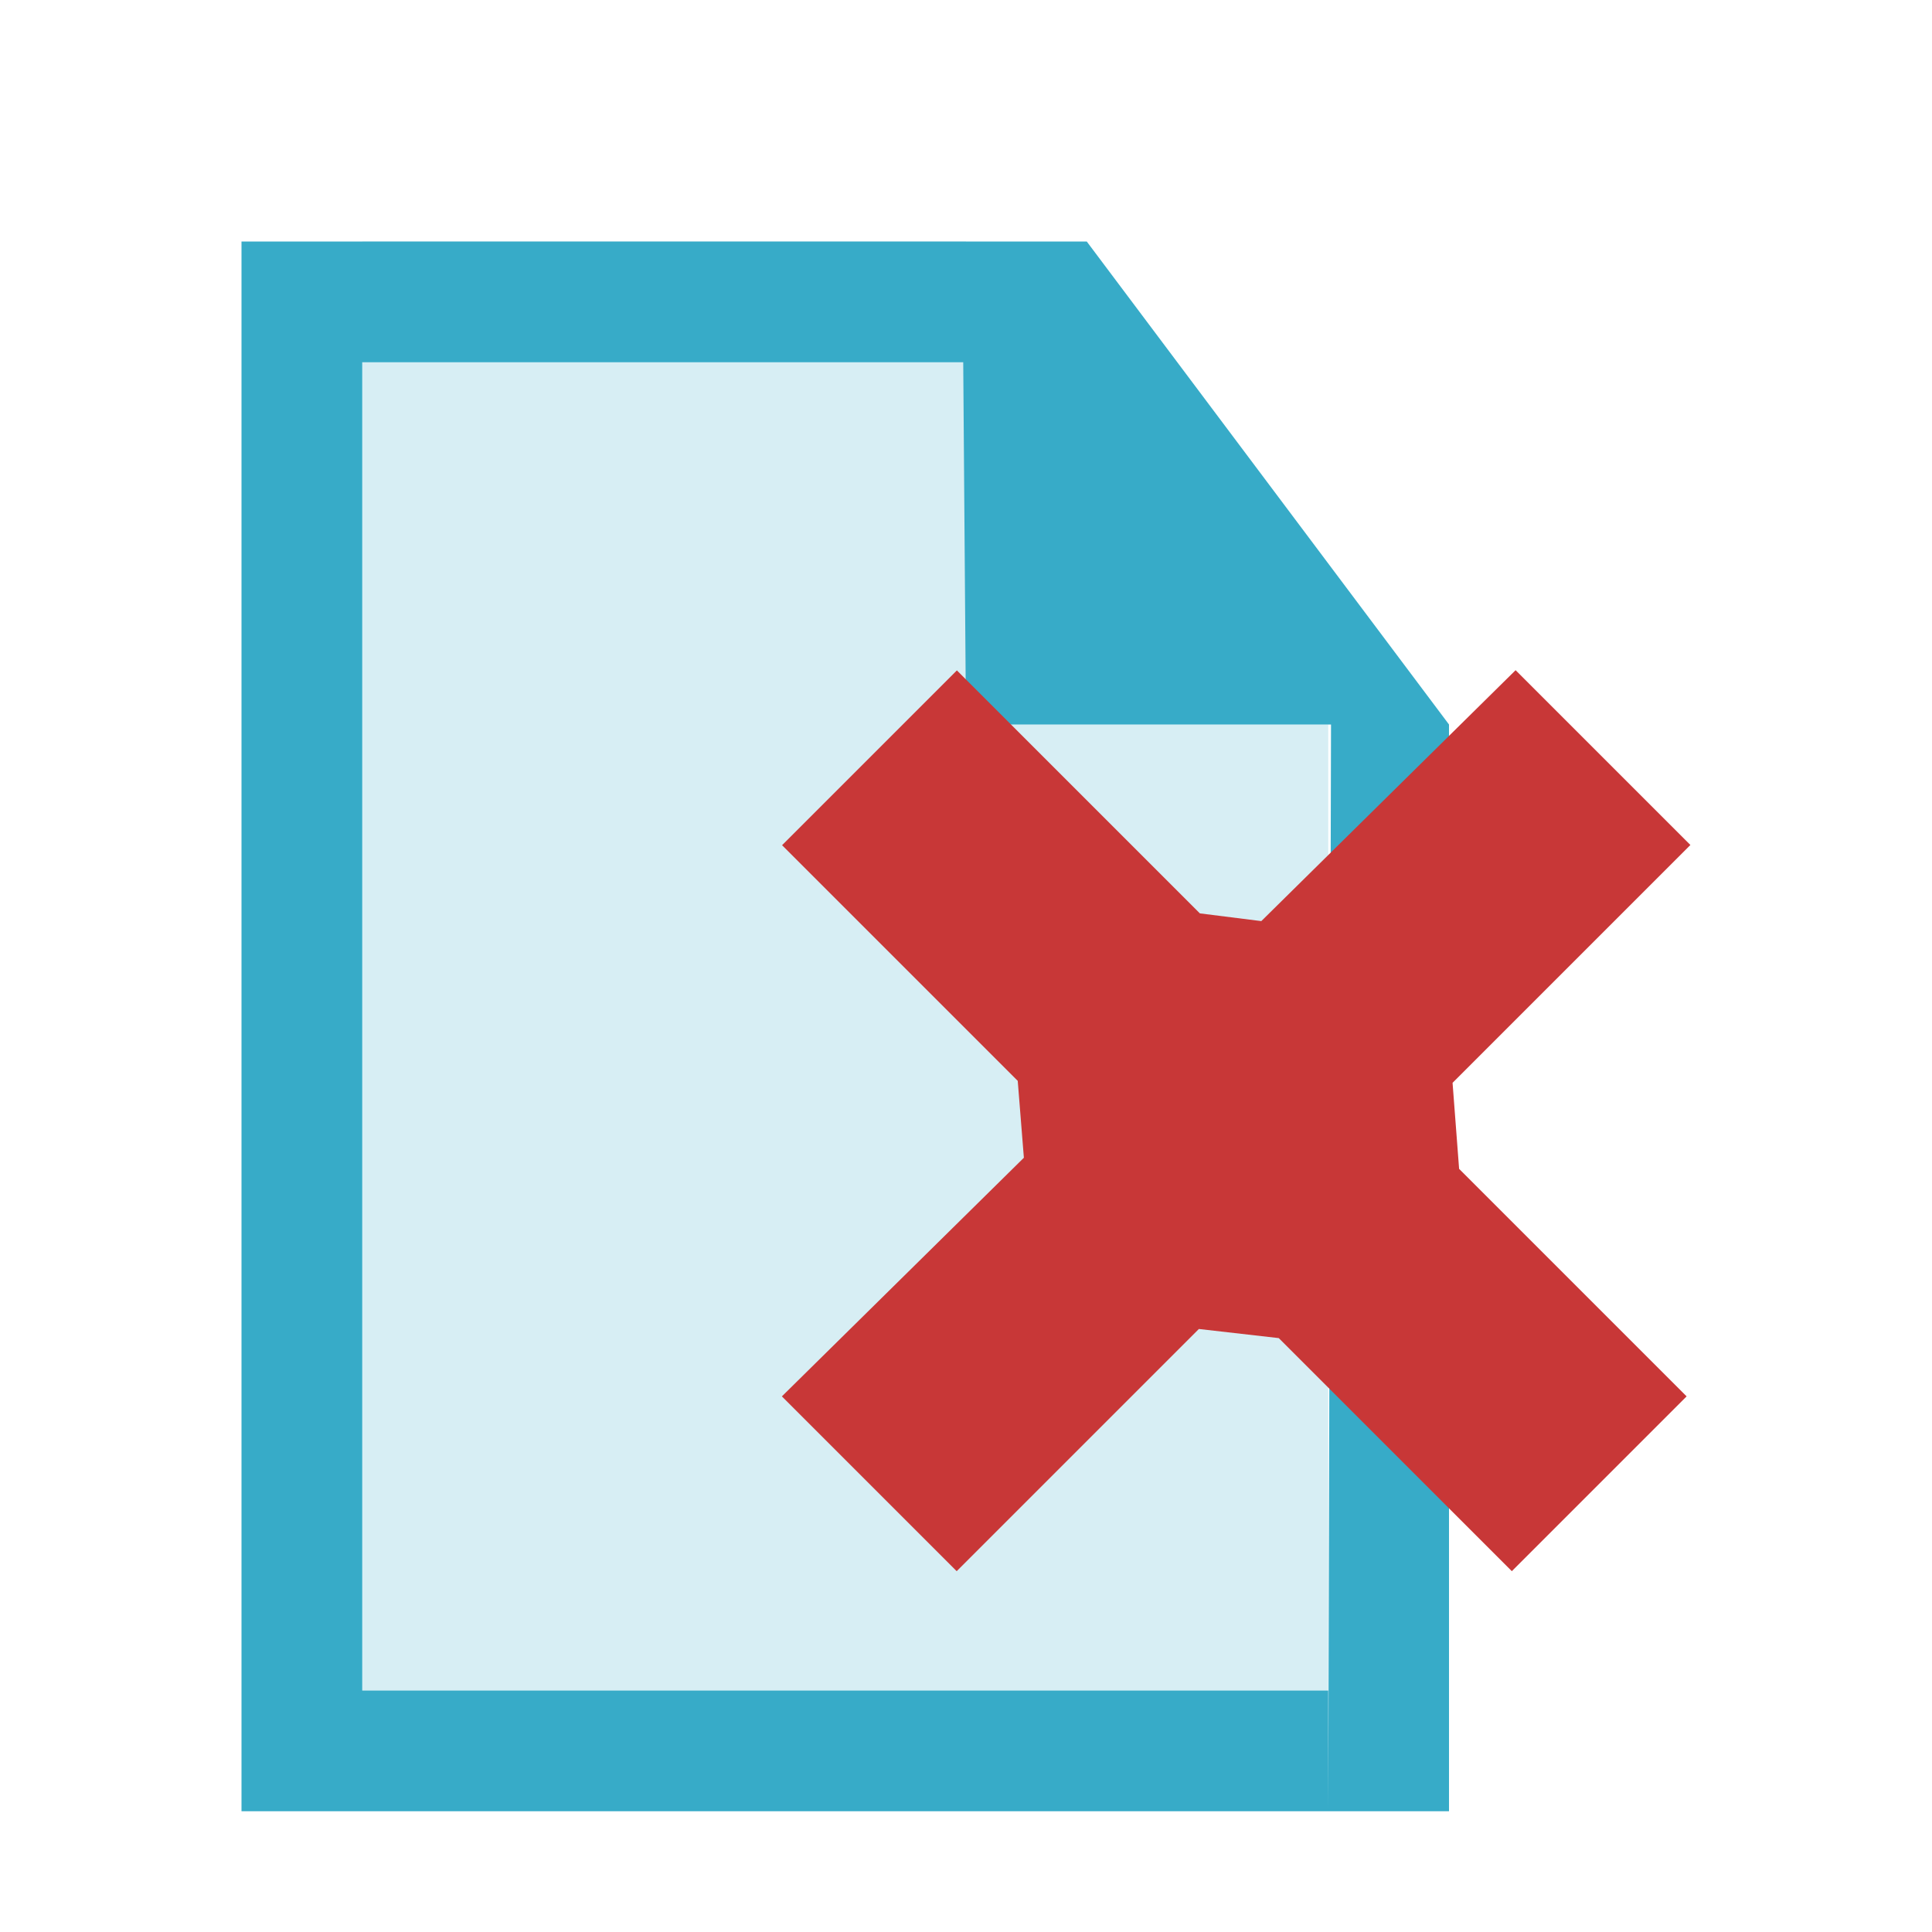
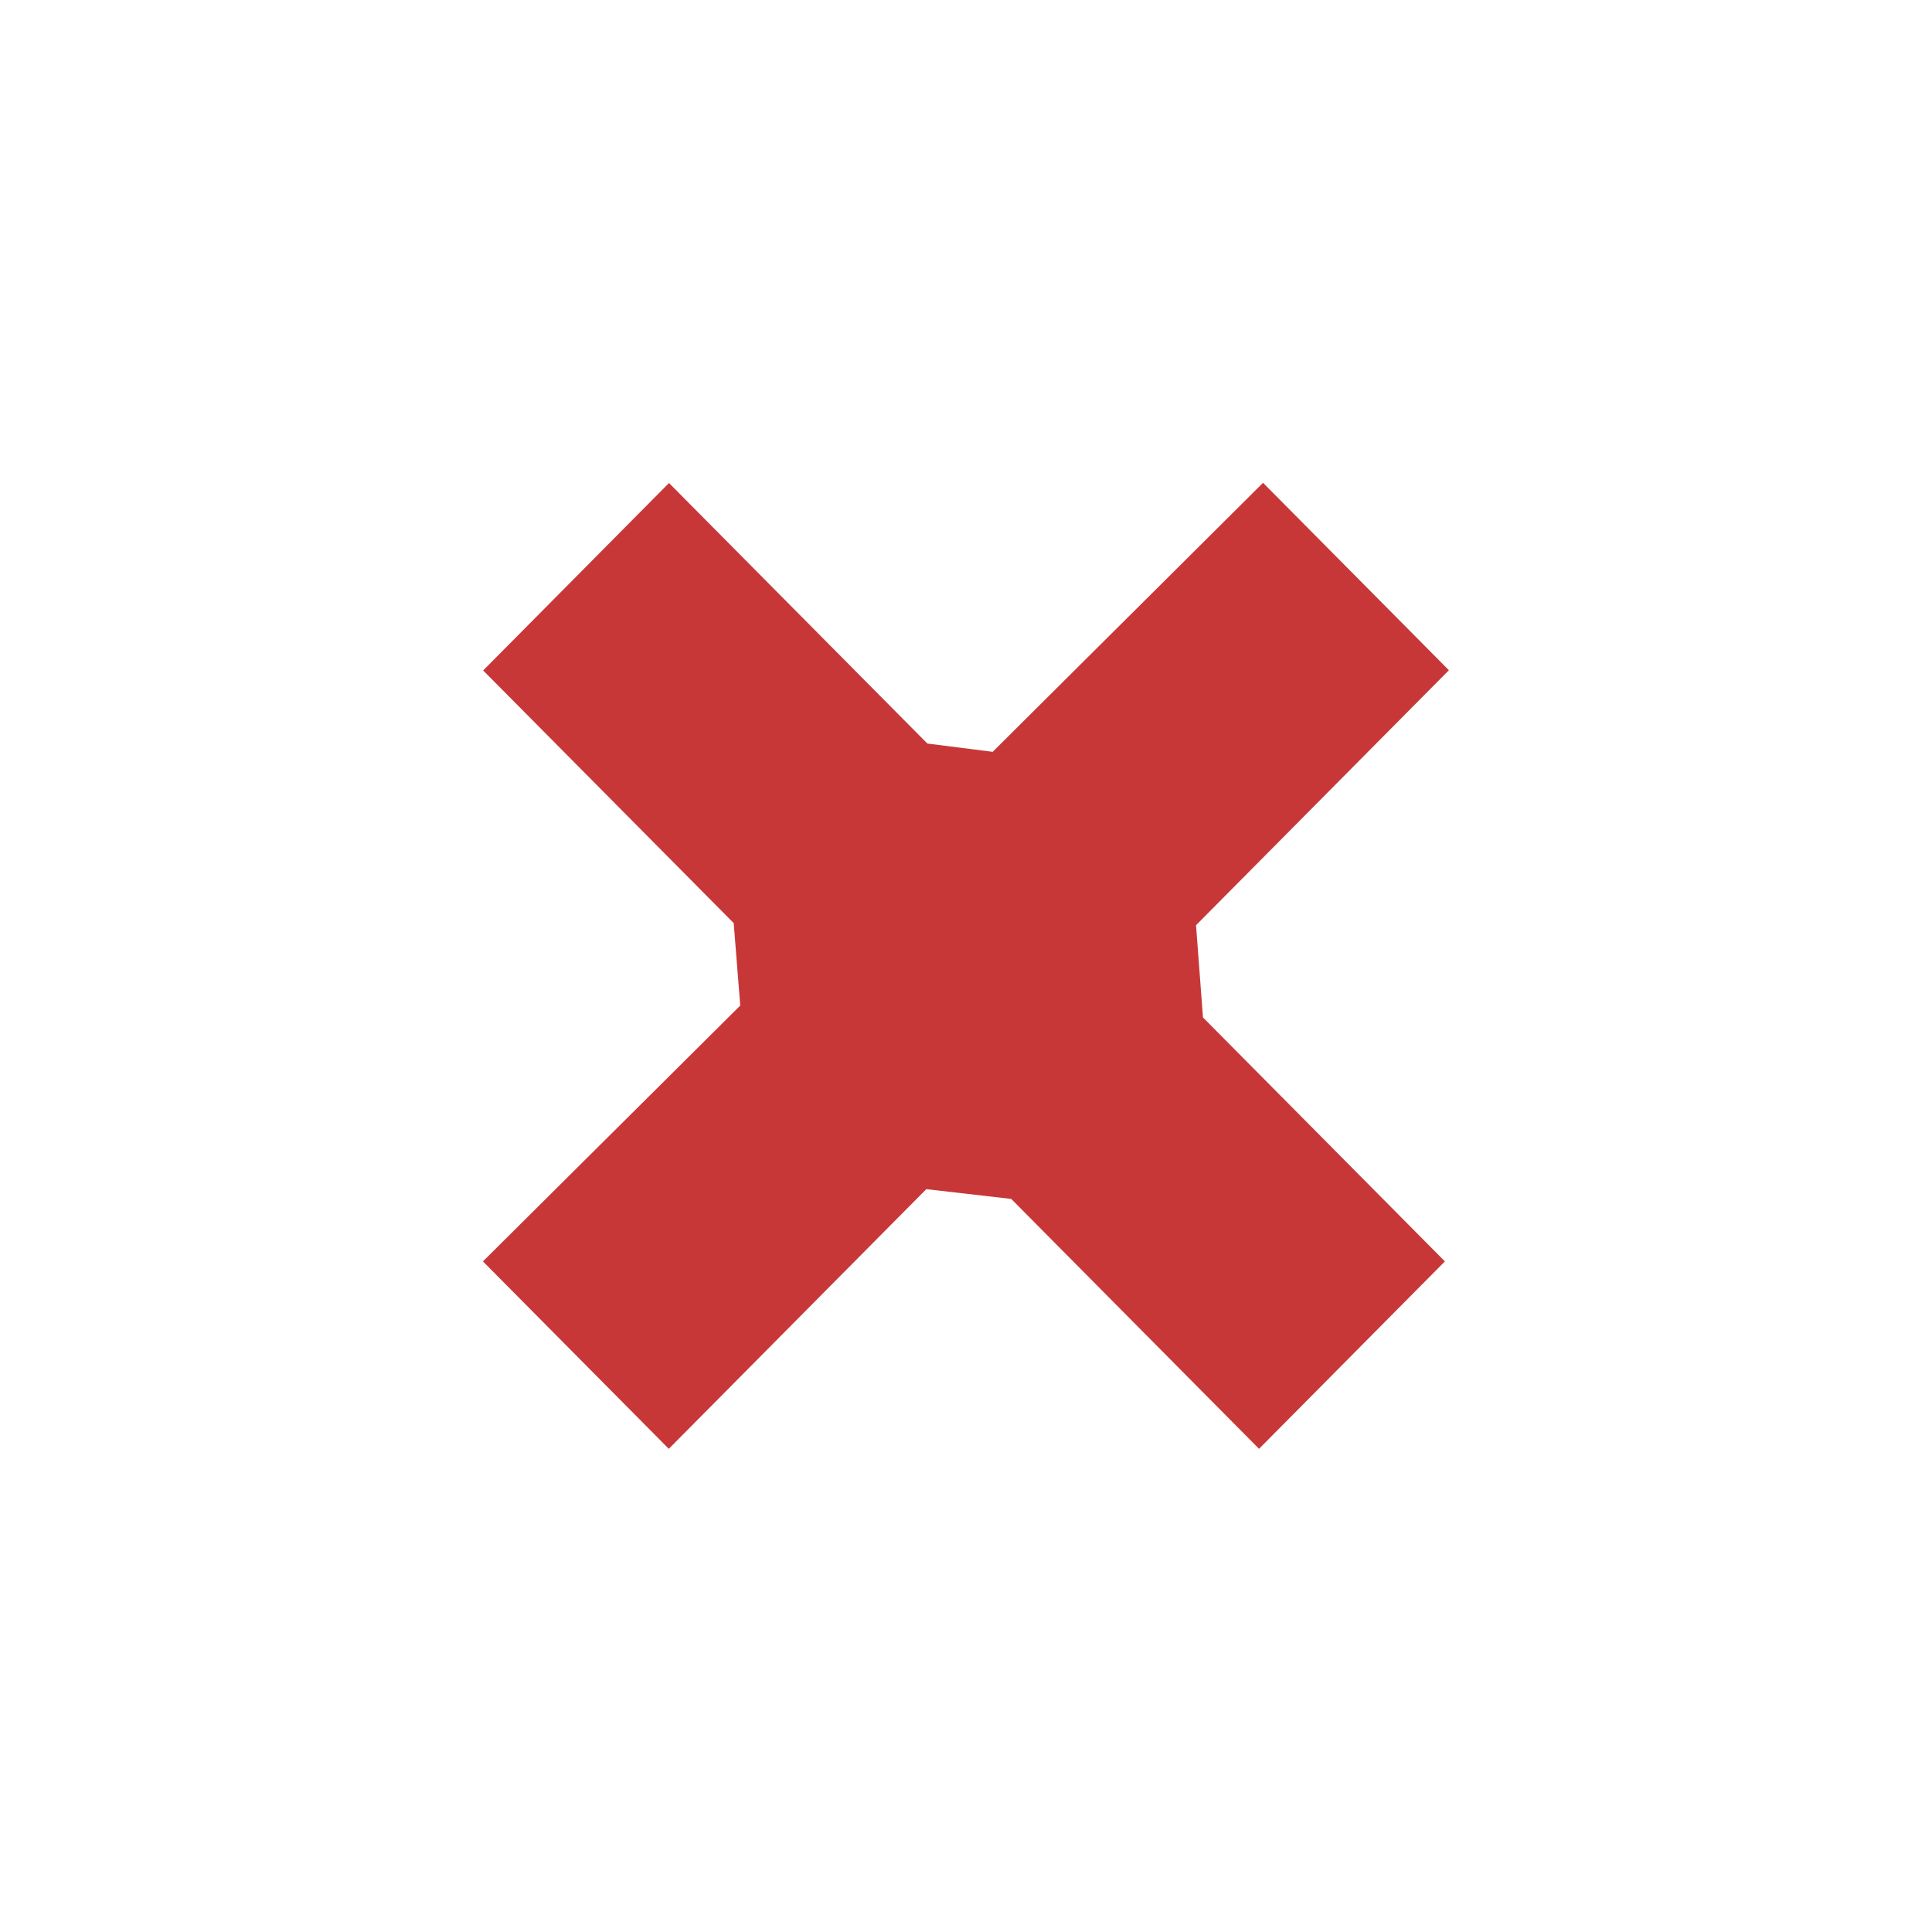
<svg xmlns="http://www.w3.org/2000/svg" width="16" height="16" id="svg2" version="1.1">
  <defs id="defs4" />
  <g id="layer1" transform="translate(0,-1106.52)">
    <g transform="matrix(31.7558,0,0,31.7558,-2166.887,-16830.531)" id="layer9-7" style="display:inline;fill:#666666;fill-opacity:1" />
    <g style="fill:#666666;fill-opacity:1" transform="matrix(31.7558,0,0,31.7558,-2166.887,-16830.531)" id="layer10-8" />
    <g style="fill:#666666;fill-opacity:1" transform="matrix(31.7558,0,0,31.7558,-2166.887,-16830.531)" id="layer11-2" />
    <g style="fill:#666666;fill-opacity:1" transform="matrix(31.7558,0,0,31.7558,-2166.887,-16830.531)" id="layer13-8" />
    <g style="fill:#666666;fill-opacity:1" transform="matrix(31.7558,0,0,31.7558,-2166.887,-16830.531)" id="layer14-0" />
    <g style="fill:#666666;fill-opacity:1" transform="matrix(31.7558,0,0,31.7558,-2166.887,-16830.531)" id="layer15-2" />
-     <path style="opacity:1;fill:#d7eef4;fill-opacity:1;stroke:none;stroke-width:0.122;stroke-miterlimit:4;stroke-dasharray:none;stroke-opacity:1" d="m 3,1108.52 v 12 h 4 1 H 11 v -8 H 8 v -4 z" id="rect14583" />
-     <path style="color:#000000;font-style:normal;font-variant:normal;font-weight:normal;font-stretch:normal;font-size:medium;line-height:normal;font-family:Sans;-inkscape-font-specification:Sans;text-indent:0;text-align:start;text-decoration:none;text-decoration-line:none;letter-spacing:normal;word-spacing:normal;text-transform:none;writing-mode:lr-tb;direction:ltr;baseline-shift:baseline;text-anchor:start;display:inline;overflow:visible;visibility:visible;fill:#37abc8;fill-opacity:1;stroke:none;stroke-width:0.04;stroke-miterlimit:4;stroke-dasharray:none;marker:none;enable-background:accumulate" d="M 2 2 L 2 14 L 2 15 L 11 15 L 11 14 L 3 14 L 3 3 L 7.977 3 L 8 6 L 11.023 6 L 11 15 L 12 15 L 12 6 L 9 2 L 2 2 z " transform="translate(0,1106.52)" id="path1234-3-5" />
-     <g style="fill:#c83737;fill-opacity:1" transform="matrix(1.641344,0,0,1.641344,-111.0658,193.6223)" id="layer12-7">
+     <g style="fill:#c83737;fill-opacity:1" transform="matrix(1.745119,0,0,1.759839,-120.9731,125.764)" id="layer12-7">
      <g transform="translate(20.26667,-258.1333)" id="layer4-4-1" style="display:inline;fill:#c83737;fill-opacity:1">
        <path d="m 52.229,817.705 1.226,1.226 0.31,0.039 1.283,-1.266 0.882,0.882 -1.2,1.2 0.033,0.434 1.148,1.148 -0.882,0.882 -1.176,-1.176 -0.403,-0.046 -1.222,1.222 -0.882,-0.882 1.221,-1.204 -0.031,-0.388 -1.189,-1.189 z" id="path10839-9" style="color:#bebebe;font-style:normal;font-variant:normal;font-weight:normal;font-stretch:normal;font-size:medium;line-height:normal;font-family:'Andale Mono';-inkscape-font-specification:'Andale Mono';text-indent:0;text-align:start;text-decoration:none;text-decoration-line:none;letter-spacing:normal;word-spacing:normal;text-transform:none;writing-mode:lr-tb;direction:ltr;text-anchor:start;display:inline;overflow:visible;visibility:visible;fill:#c83737;fill-opacity:1;fill-rule:nonzero;stroke:none;stroke-width:1.093;marker:none;enable-background:new" />
      </g>
    </g>
  </g>
</svg>
